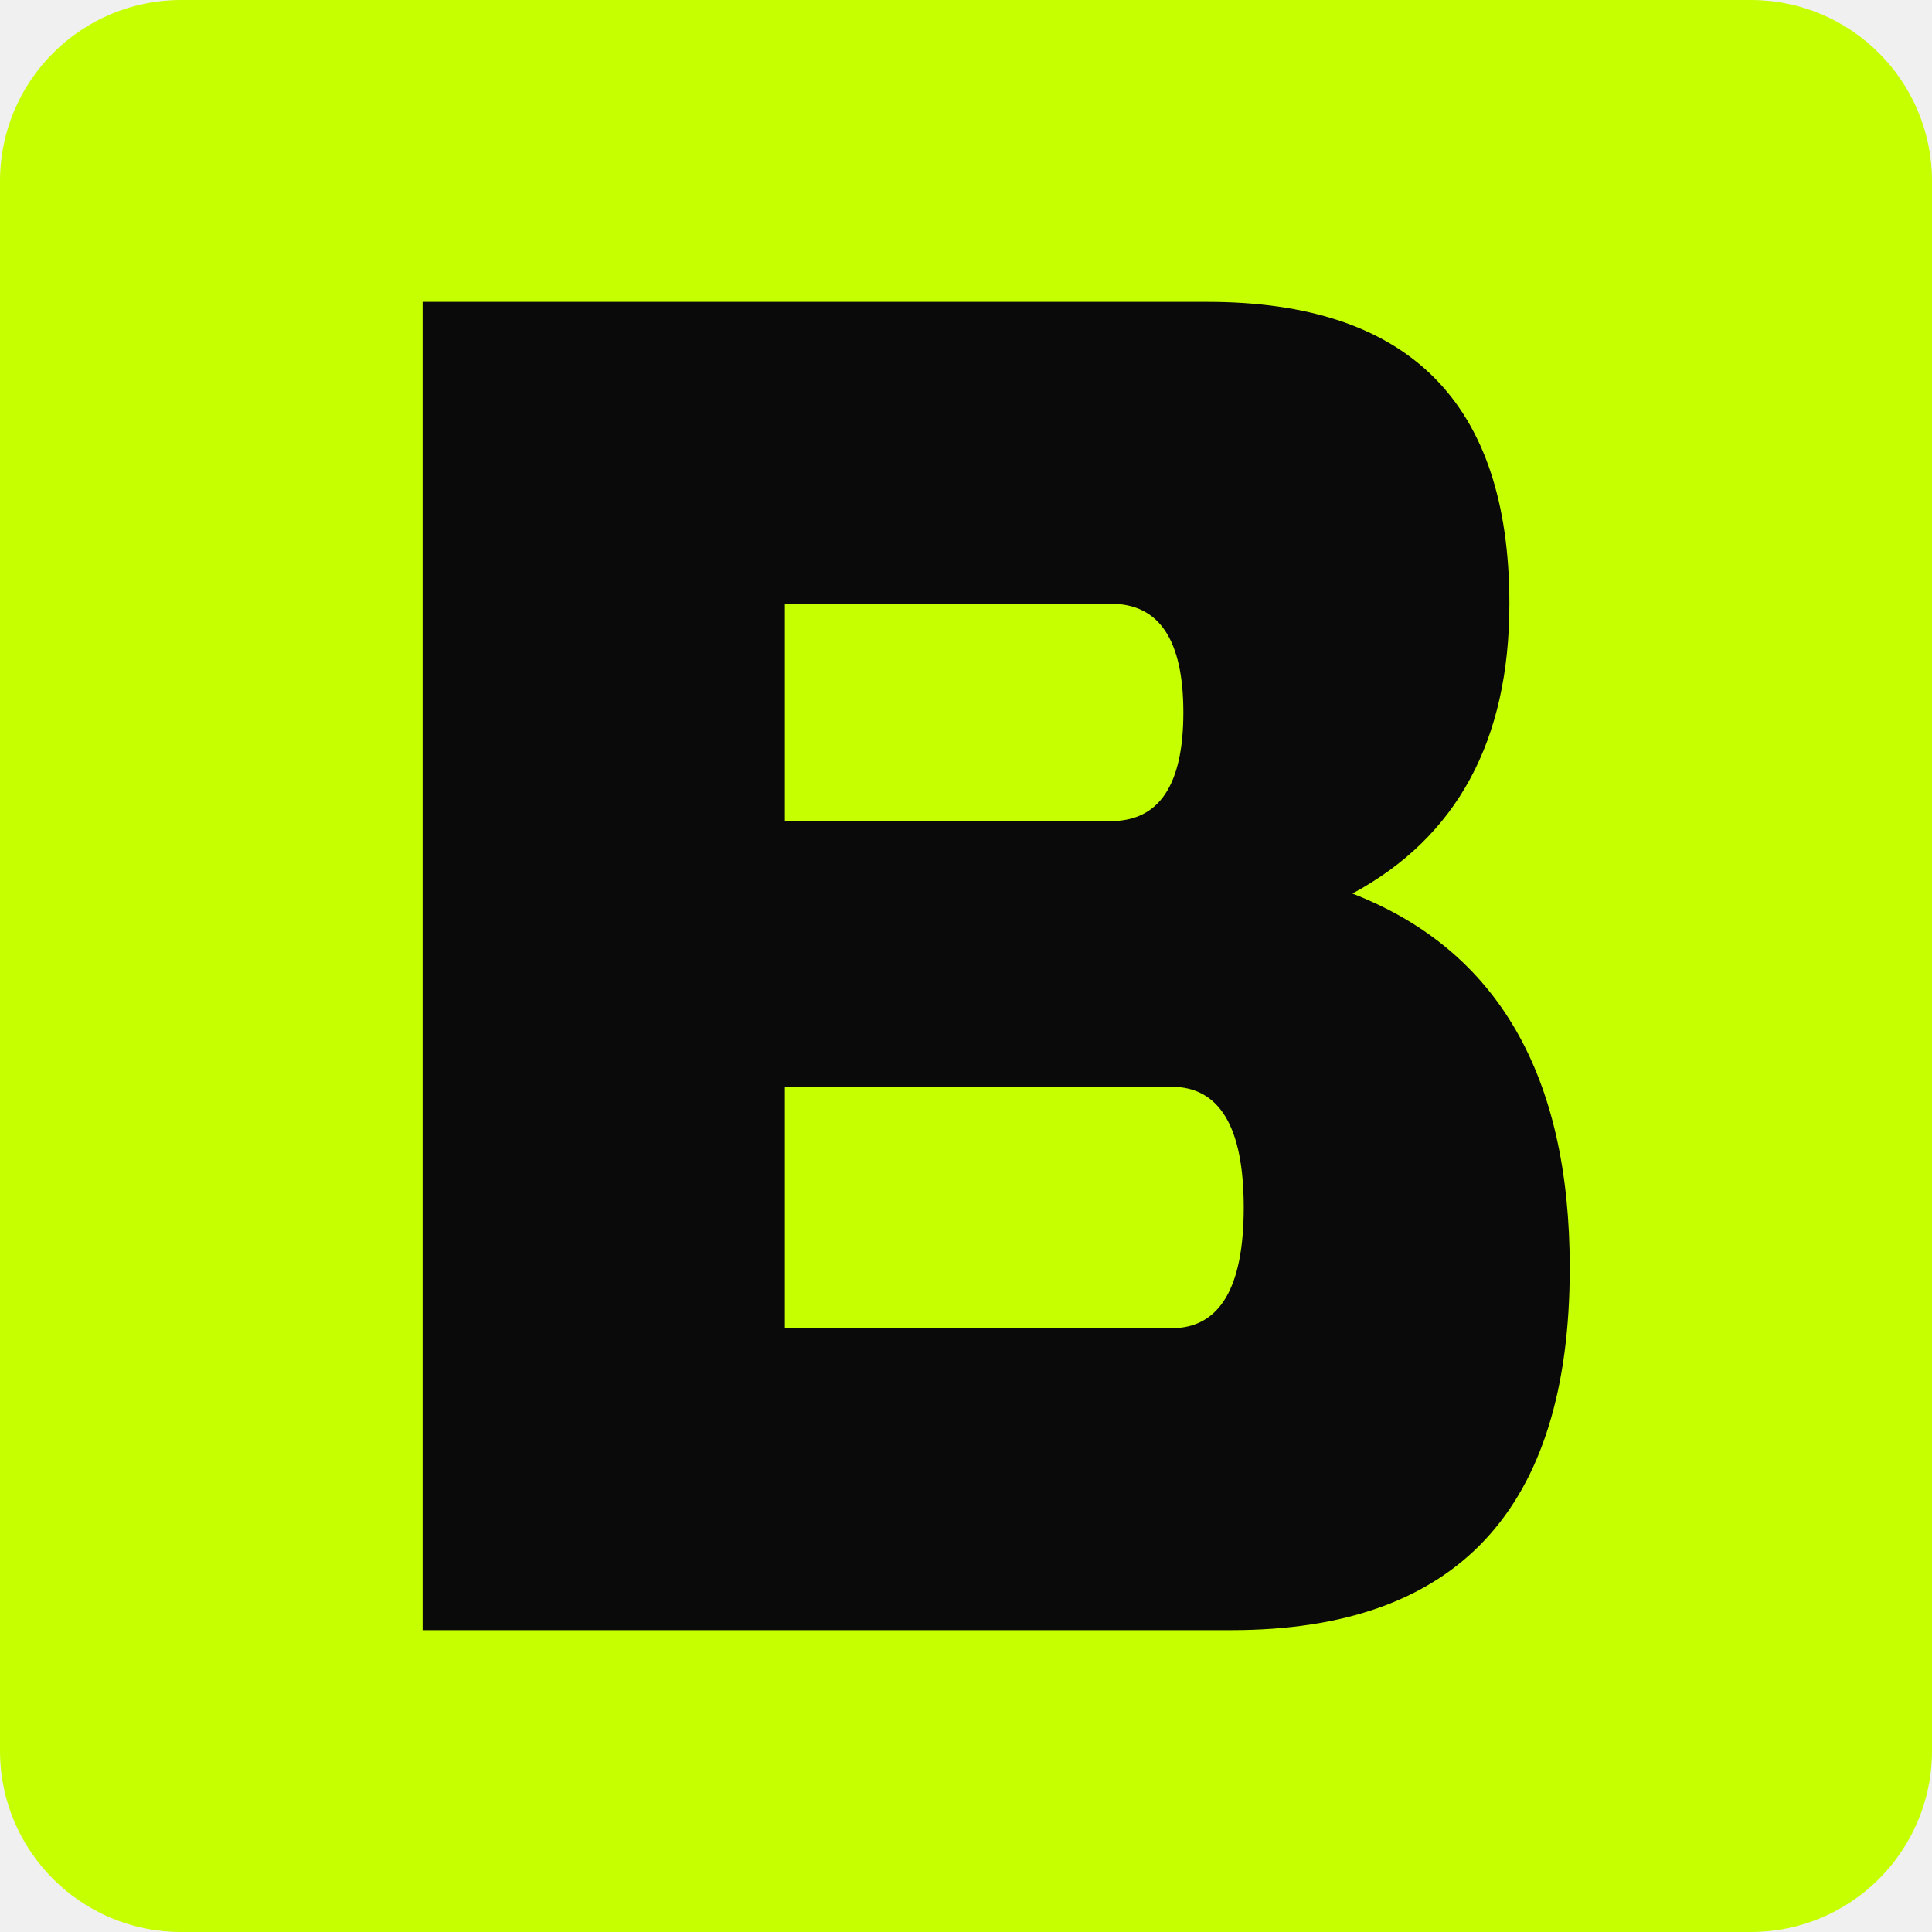
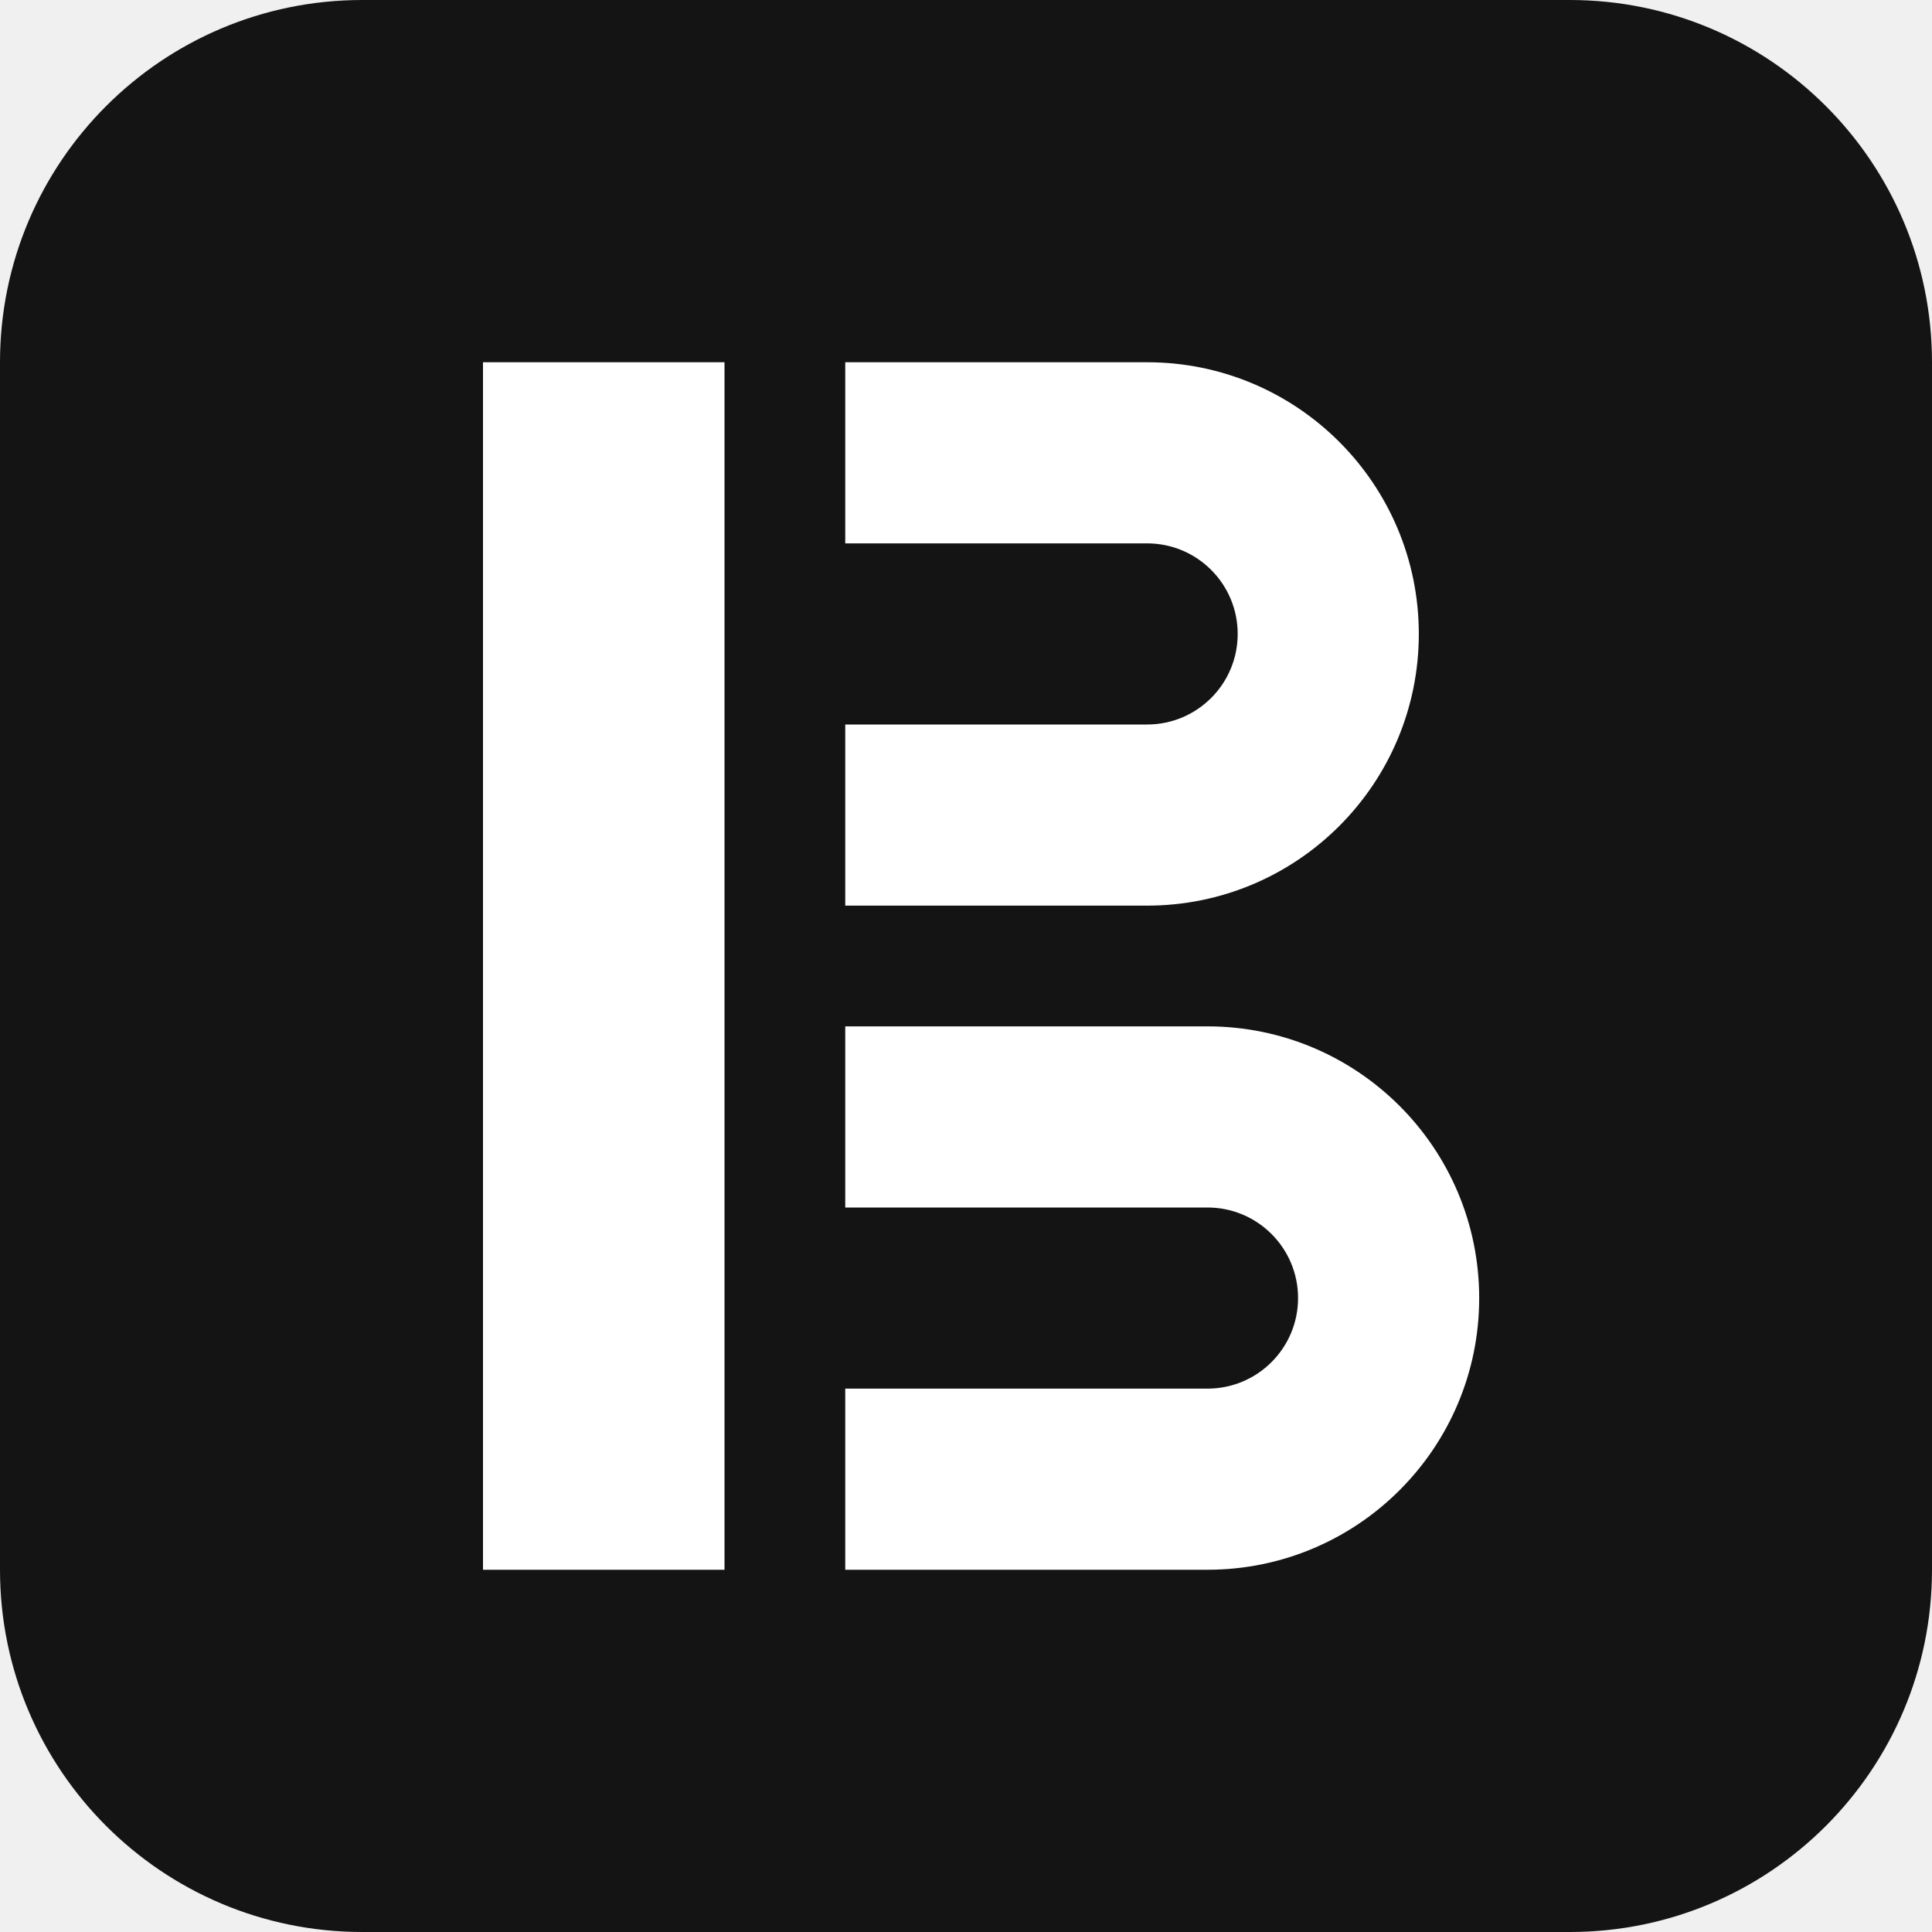
- <svg xmlns="http://www.w3.org/2000/svg" viewBox="0 0 16 16">
-   <rect width="16" height="16" rx="1.5" fill="#c6ff00" />
-   <path fill="#0a0a0a" fill-rule="evenodd" d="M3.5 2.5H10Q12.5 2.5 12.5 5Q12.5 6.7 11.2 7.4Q13 8.1 13 10.5Q13 13.5 10.2 13.5H3.5ZM6.5 5V6.8H9.2Q9.8 6.8 9.8 5.9Q9.8 5 9.2 5ZM6.5 9V11H9.7Q10.3 11 10.3 10Q10.3 9 9.7 9Z" />
+ <svg xmlns="http://www.w3.org/2000/svg" viewBox="0 0 32 32">
+   <rect width="32" height="32" rx="6" fill="#141414" />
+   <path fill="#fff" d="M8 6H12V26H8ZM14 6H19A4.5 4.5 0 0 1 19 15H14V12H19A1.5 1.5 0 0 0 19 9H14ZM14 17H20A4.5 4.5 0 0 1 20 26H14V23H20A1.5 1.5 0 0 0 20 20H14Z" />
</svg>
